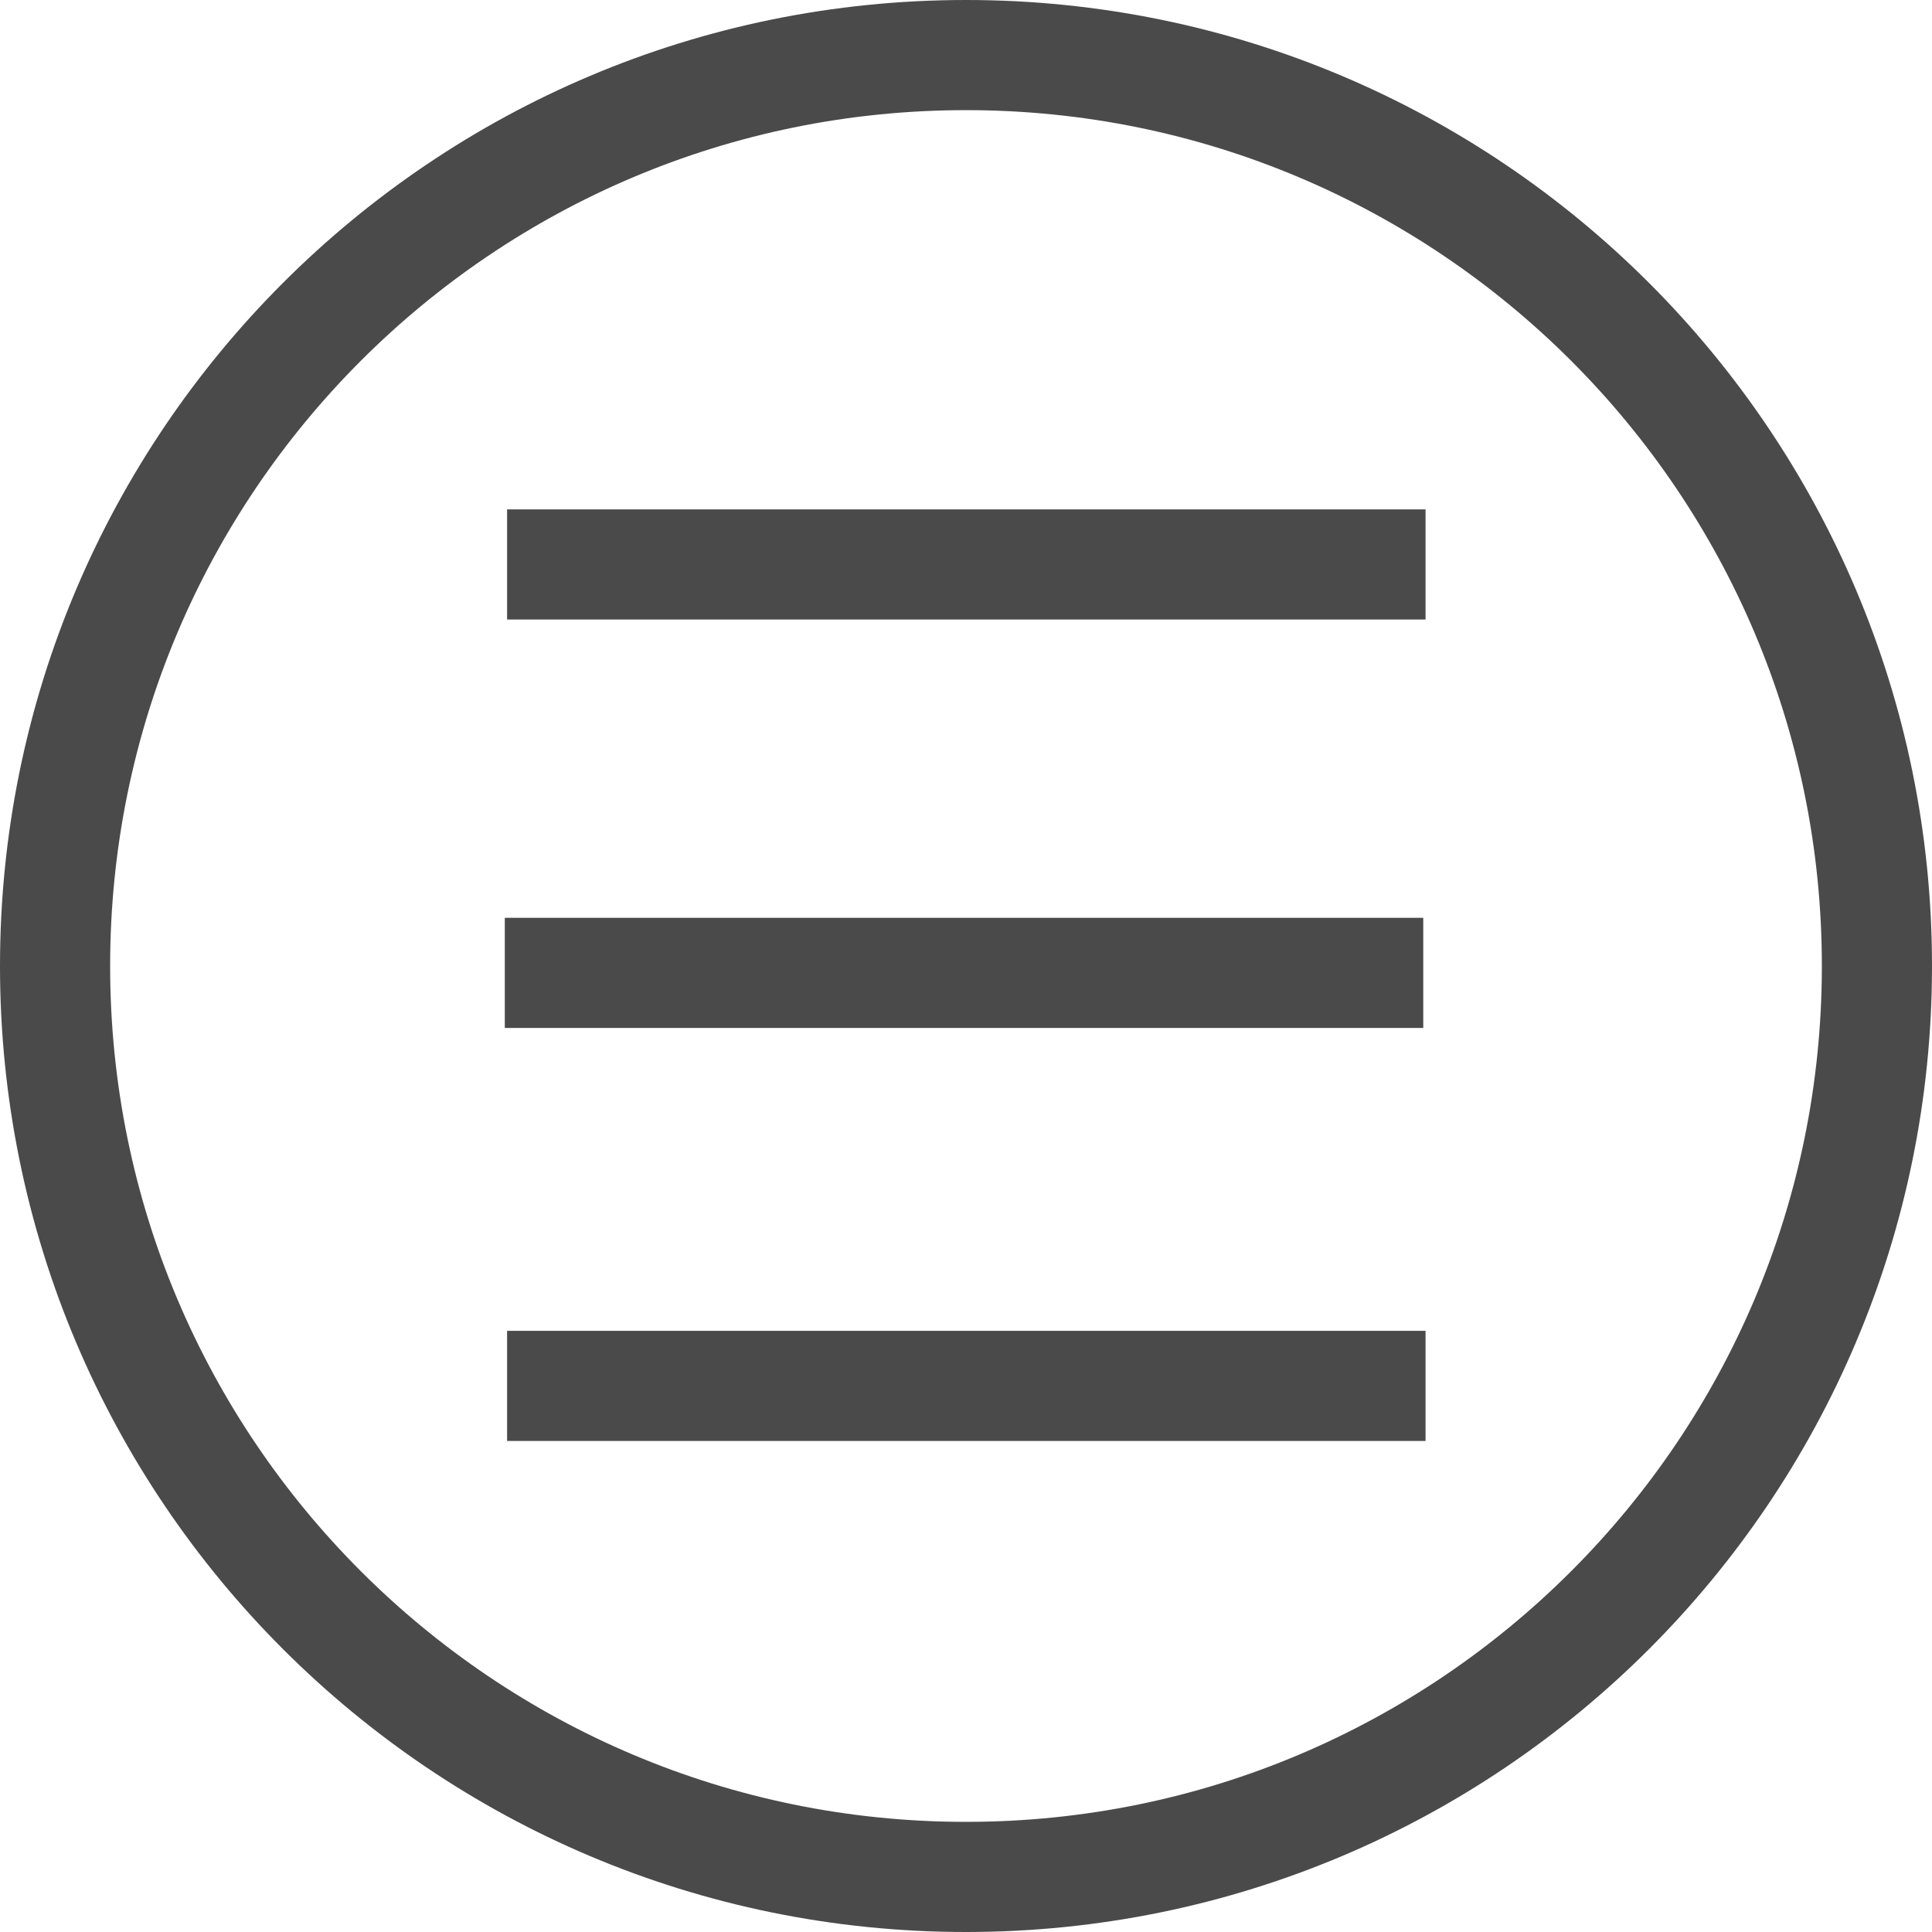
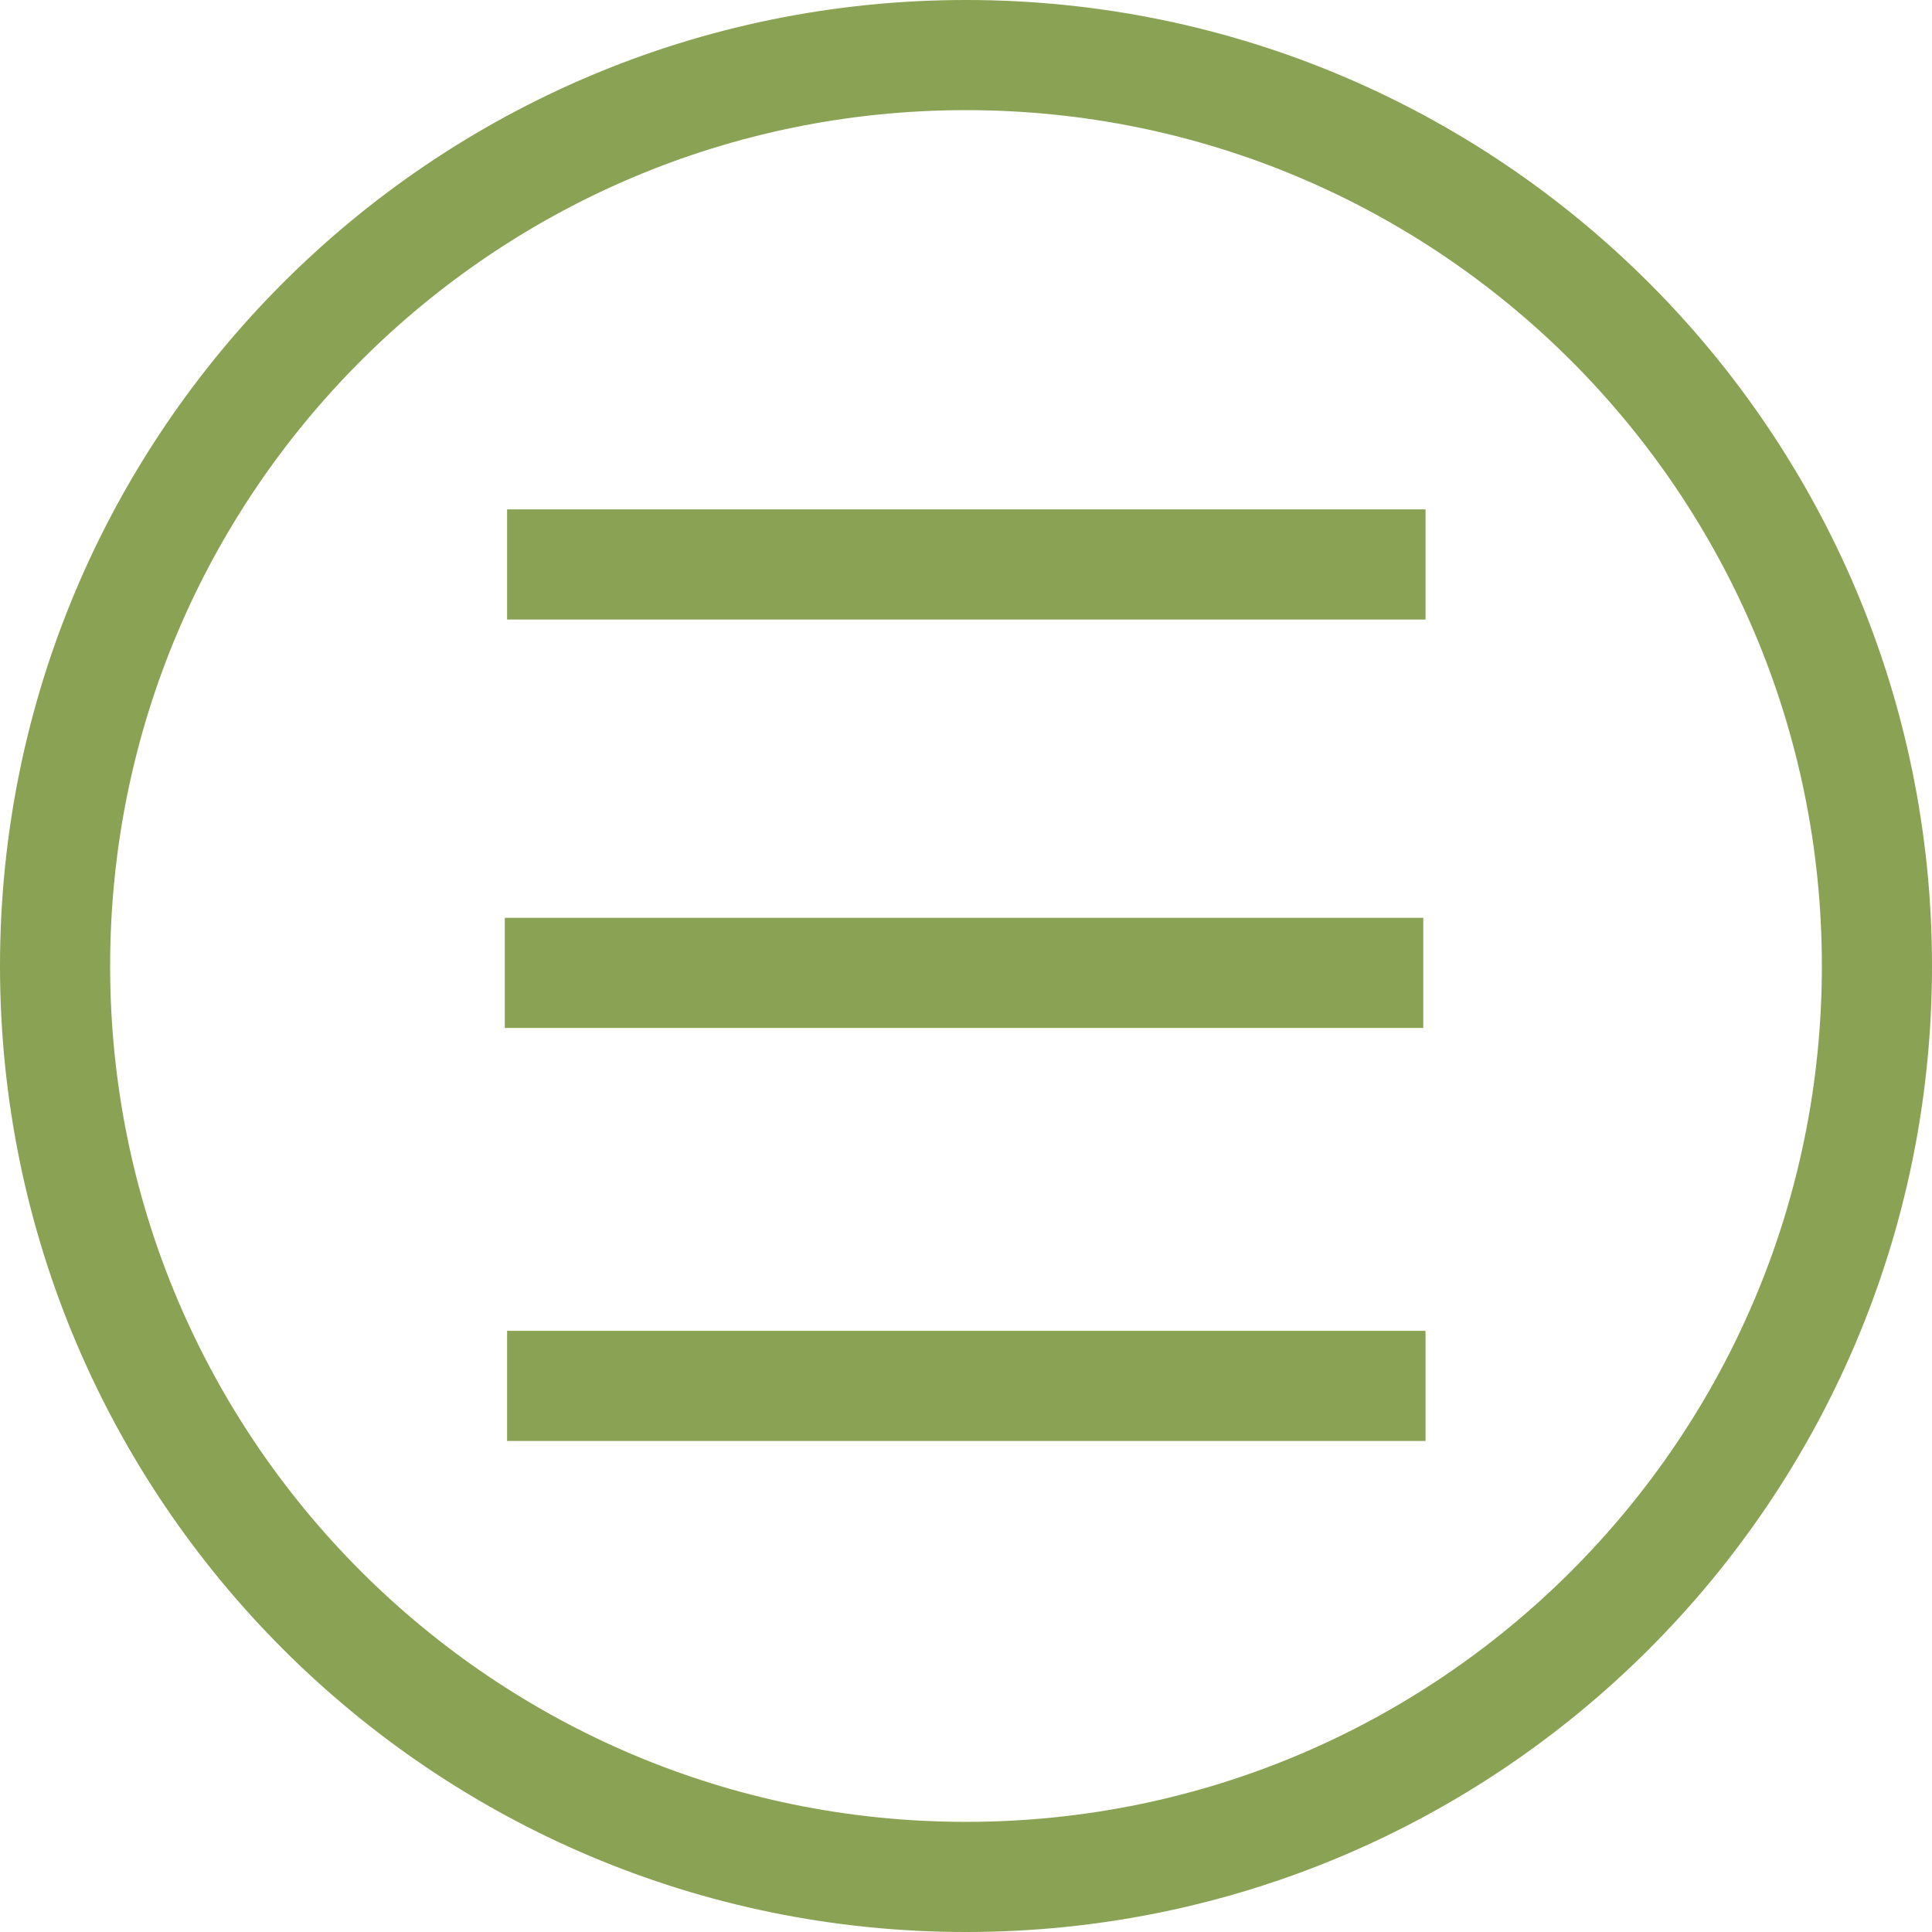
<svg xmlns="http://www.w3.org/2000/svg" width="421px" height="421px" viewBox="0 0 421 421" version="1.1">
  <defs />
  <g id="Page-1" stroke="none" stroke-width="1" fill="none" fill-rule="evenodd">
-     <g id="Group" transform="translate(12, 12)" stroke="#4A4A4A" stroke-width="24">
+     <g id="Group" transform="translate(12, 12)" stroke="#8AA254" stroke-width="24">
      <circle id="Oval" cx="198.5" cy="198.5" r="198.5" />
      <path d="M110.5,111 L286.639,111" id="Line" stroke-linecap="square" />
      <path d="M110,200 L286.14,200" id="Line" stroke-linecap="square" />
      <path d="M110.5,290 L286.639,290" id="Line" stroke-linecap="square" />
    </g>
  </g>
</svg>
